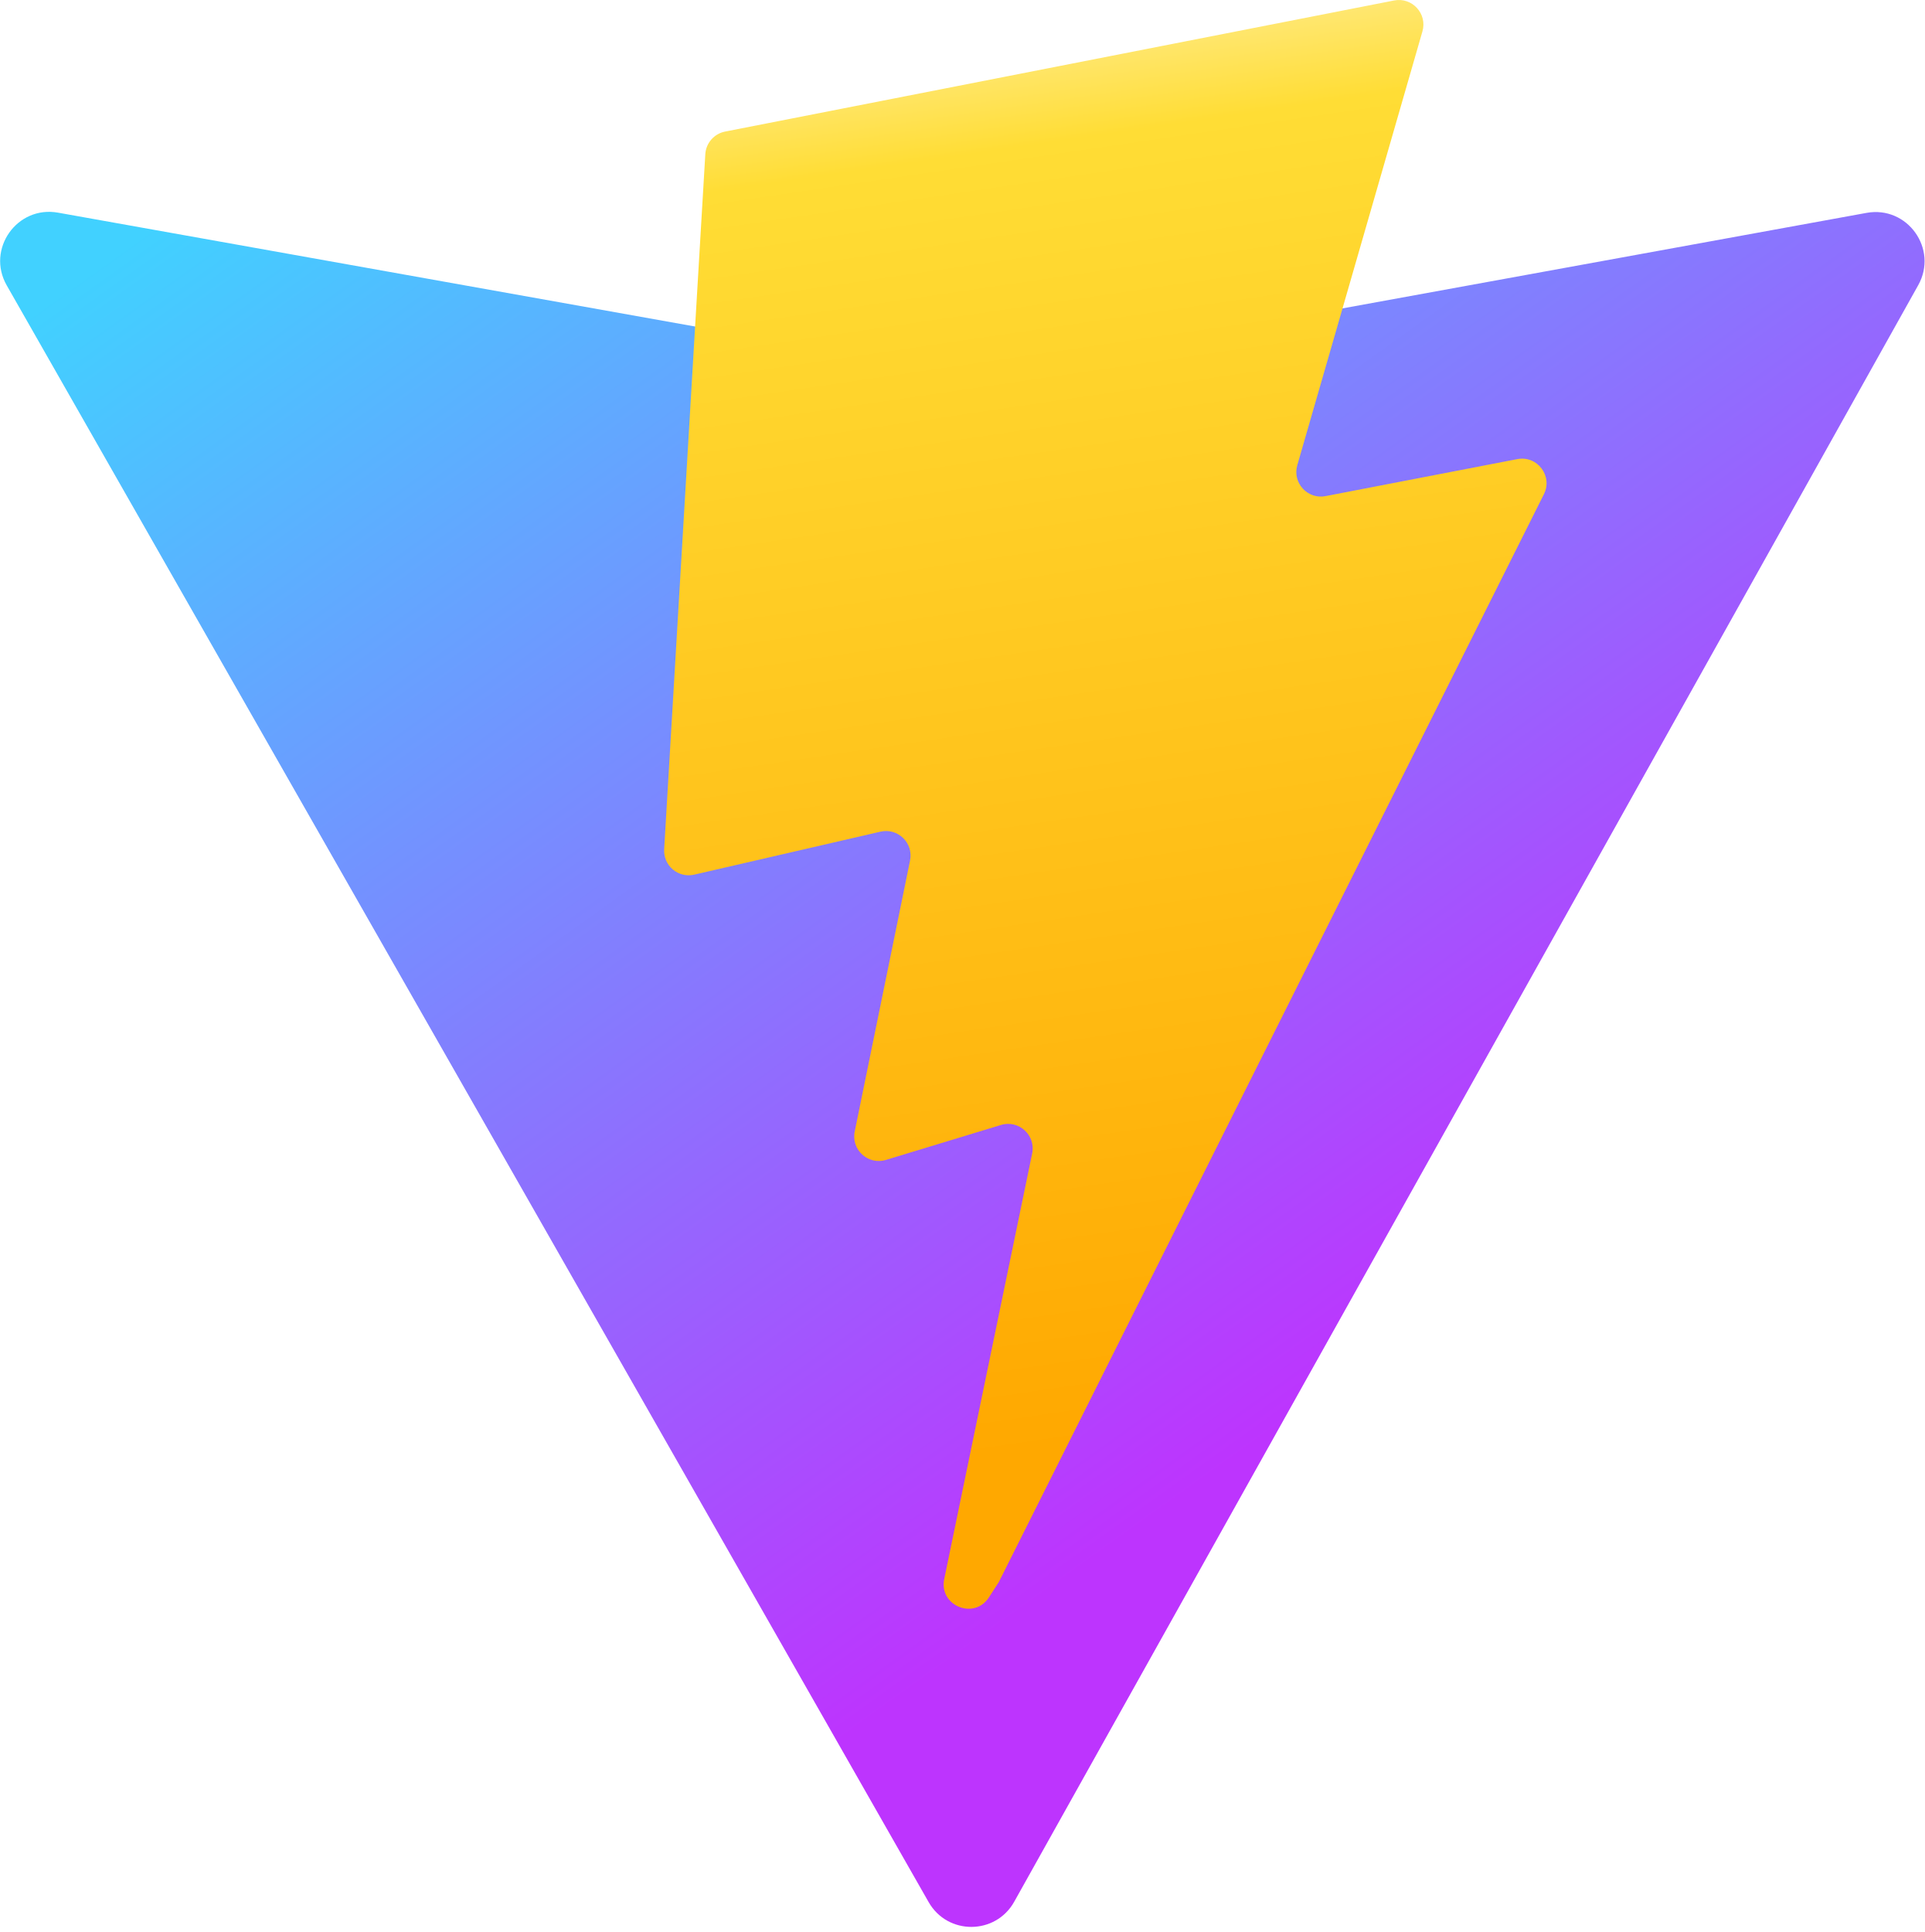
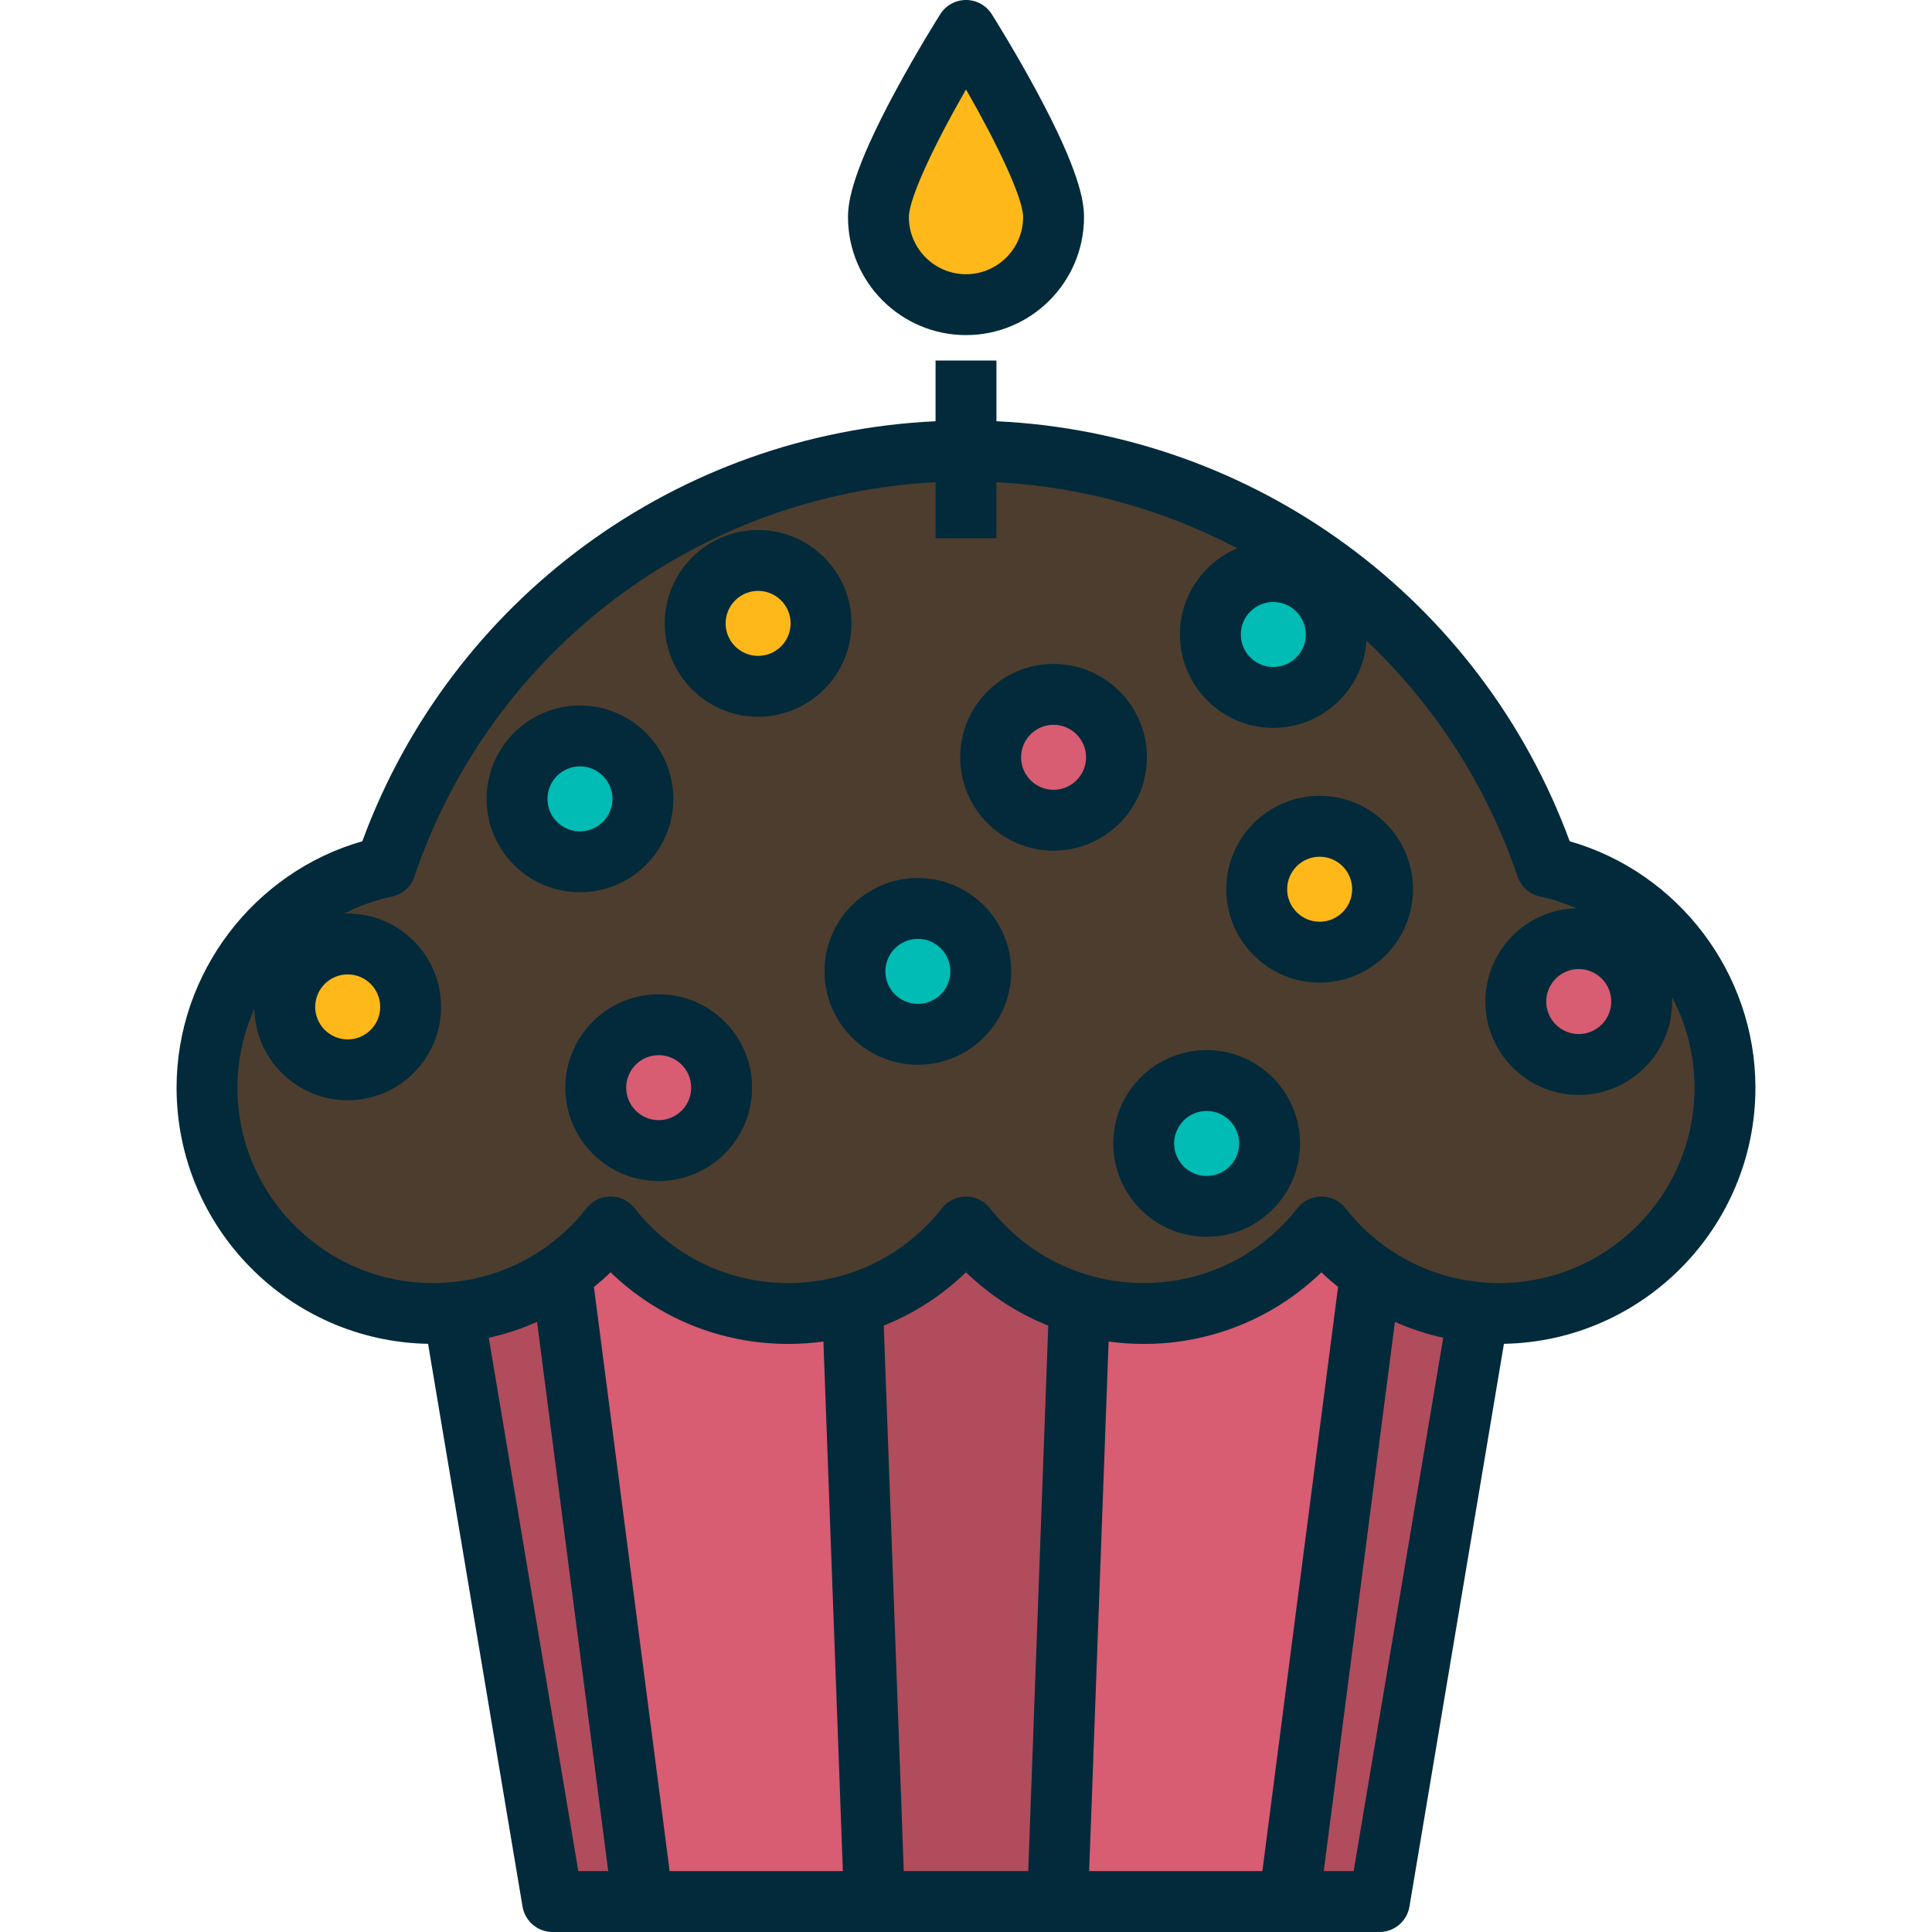
- <svg xmlns="http://www.w3.org/2000/svg" aria-hidden="true" role="img" class="iconify iconify--logos" width="31.88" height="32" preserveAspectRatio="xMidYMid meet" viewBox="0 0 256 257">
-   <defs>
-     <linearGradient id="IconifyId1813088fe1fbc01fb466" x1="-.828%" x2="57.636%" y1="7.652%" y2="78.411%">
-       <stop offset="0%" stop-color="#41D1FF" />
-       <stop offset="100%" stop-color="#BD34FE" />
-     </linearGradient>
-     <linearGradient id="IconifyId1813088fe1fbc01fb467" x1="43.376%" x2="50.316%" y1="2.242%" y2="89.03%">
-       <stop offset="0%" stop-color="#FFEA83" />
-       <stop offset="8.333%" stop-color="#FFDD35" />
-       <stop offset="100%" stop-color="#FFA800" />
-     </linearGradient>
-   </defs>
-   <path fill="url(#IconifyId1813088fe1fbc01fb466)" d="M255.153 37.938L134.897 252.976c-2.483 4.44-8.862 4.466-11.382.048L.875 37.958c-2.746-4.814 1.371-10.646 6.827-9.67l120.385 21.517a6.537 6.537 0 0 0 2.322-.004l117.867-21.483c5.438-.991 9.574 4.796 6.877 9.62Z" />
-   <path fill="url(#IconifyId1813088fe1fbc01fb467)" d="M185.432.063L96.44 17.501a3.268 3.268 0 0 0-2.634 3.014l-5.474 92.456a3.268 3.268 0 0 0 3.997 3.378l24.777-5.718c2.318-.535 4.413 1.507 3.936 3.838l-7.361 36.047c-.495 2.426 1.782 4.5 4.151 3.78l15.304-4.649c2.372-.72 4.652 1.36 4.15 3.788l-11.698 56.621c-.732 3.542 3.979 5.473 5.943 2.437l1.313-2.028l72.516-144.72c1.215-2.423-.88-5.186-3.54-4.672l-25.505 4.922c-2.396.462-4.435-1.77-3.759-4.114l16.646-57.705c.677-2.35-1.37-4.583-3.769-4.113Z" />
+ <svg xmlns="http://www.w3.org/2000/svg" height="800px" width="800px" version="1.1" id="Layer_1" viewBox="0 0 511.999 511.999" xml:space="preserve">
+   <polygon style="fill:#D85C72;" points="400.87,293.635 111.13,293.635 146.436,503.933 365.562,503.933 " />
+   <g>
+     <polygon style="fill:#B04C5C;" points="287.99,293.635 224.012,293.635 231.737,503.933 280.263,503.933  " />
+     <polygon style="fill:#B04C5C;" points="400.654,293.635 368.881,293.635 341.627,503.933 365.727,503.933  " />
+     <polygon style="fill:#B04C5C;" points="111.344,293.635 143.112,293.635 170.371,503.933 146.273,503.933  " />
+   </g>
+   <path style="fill:#4D3D2E;" d="M409.82,229.713c-21.728-64.09-82.388-110.214-153.82-110.214s-132.092,46.124-153.823,110.214  c-27.033,5.763-47.316,29.771-47.316,58.527c0,33.055,26.796,59.851,59.851,59.851c19.125,0,36.14-8.98,47.094-22.941  c10.959,13.961,27.975,22.941,47.097,22.941c19.125,0,36.14-8.98,47.097-22.941c10.958,13.961,27.972,22.941,47.094,22.941  c19.125,0,36.142-8.98,47.097-22.941c10.958,13.961,27.974,22.941,47.097,22.941c33.055,0,59.851-26.797,59.851-59.851  C457.139,259.484,436.855,235.475,409.82,229.713z" />
+   <path style="fill:#FFB819;" d="M279.205,57.53c0-12.816-23.205-49.463-23.205-49.463s-23.205,36.647-23.205,49.463  c0,12.817,10.388,23.207,23.205,23.207C268.817,80.737,279.205,70.346,279.205,57.53z" />
+   <g>
+     <circle style="fill:#00BCB4;" cx="153.691" cy="211.708" r="16.679" />
+     <circle style="fill:#00BCB4;" cx="319.772" cy="303.025" r="16.68" />
+     <circle style="fill:#00BCB4;" cx="337.433" cy="168.147" r="16.679" />
+     <circle style="fill:#00BCB4;" cx="243.244" cy="257.431" r="16.678" />
+   </g>
+   <g>
+     <circle style="fill:#FFB819;" cx="92.146" cy="266.842" r="16.679" />
+     <circle style="fill:#FFB819;" cx="200.909" cy="165.199" r="16.679" />
+     <circle style="fill:#FFB819;" cx="349.716" cy="235.65" r="16.68" />
+   </g>
+   <g>
+     <circle style="fill:#D85C72;" cx="174.568" cy="288.236" r="16.679" />
+     <circle style="fill:#D85C72;" cx="418.382" cy="265.423" r="16.679" />
+     <circle style="fill:#D85C72;" cx="279.201" cy="200.694" r="16.678" />
+   </g>
+   <path style="fill:#022A3A;" d="M256.001,88.804c17.243,0,31.272-14.029,31.272-31.274c0-4.312-1.303-12.462-12.568-33.365  c-5.868-10.888-11.645-20.031-11.888-20.414C261.338,1.415,258.765,0,256.001,0c-2.764,0-5.337,1.415-6.816,3.752  c-0.243,0.384-6.02,9.526-11.888,20.414c-11.266,20.902-12.568,29.052-12.568,33.365C224.729,74.774,238.758,88.804,256.001,88.804z   M256.001,23.692c8.122,14.129,15.138,28.769,15.138,33.838c0,8.348-6.791,15.14-15.138,15.14c-8.347,0-15.138-6.791-15.138-15.14  C240.863,52.46,247.879,37.821,256.001,23.692z M243.246,232.681c-13.645,0-24.746,11.101-24.746,24.746  c0,13.645,11.101,24.746,24.746,24.746c13.644,0,24.744-11.101,24.744-24.746C267.99,243.782,256.89,232.681,243.246,232.681z   M243.246,266.039c-4.749,0-8.612-3.863-8.612-8.612s3.864-8.612,8.612-8.612c4.748,0,8.61,3.863,8.61,8.612  C251.856,262.175,247.994,266.039,243.246,266.039z M349.722,210.908c-13.646,0-24.747,11.101-24.747,24.746  c0,13.646,11.101,24.747,24.747,24.747c13.647,0,24.748-11.101,24.748-24.747C374.469,222.009,363.368,210.908,349.722,210.908z   M349.722,244.267c-4.749,0-8.613-3.863-8.613-8.613c0-4.749,3.865-8.612,8.613-8.612c4.75,0,8.614,3.864,8.614,8.612  C358.335,240.403,354.472,244.267,349.722,244.267z M319.774,278.28c-13.645,0-24.747,11.101-24.747,24.746  c0,13.644,11.101,24.745,24.747,24.745c13.647,0,24.748-11.101,24.748-24.745C344.522,289.381,333.42,278.28,319.774,278.28z   M319.774,311.639c-4.749,0-8.613-3.864-8.613-8.611c0-4.749,3.865-8.612,8.613-8.612c4.75,0,8.614,3.864,8.614,8.612  C328.389,307.775,324.524,311.639,319.774,311.639z M178.438,211.71c0-13.645-11.1-24.746-24.744-24.746  c-13.647,0-24.748,11.101-24.748,24.746c0,13.646,11.101,24.747,24.748,24.747C167.338,236.456,178.438,225.355,178.438,211.71z   M145.081,211.71c0-4.749,3.865-8.612,8.614-8.612c4.748,0,8.61,3.864,8.61,8.612c0,4.75-3.862,8.613-8.61,8.613  C148.945,220.322,145.081,216.459,145.081,211.71z M415.981,222.941c-23.689-64.363-83.6-108.104-151.915-111.311V95.542h-16.134  v16.088c-68.314,3.208-128.225,46.949-151.916,111.311c-28.782,8.243-49.222,34.997-49.222,65.299  c0,37.023,29.782,67.202,66.646,67.886l25.04,149.142c0.652,3.885,4.015,6.731,7.955,6.731h219.127c3.94,0,7.303-2.846,7.955-6.731  l25.041-149.142c36.864-0.683,66.647-30.862,66.647-67.886C465.206,257.938,444.765,231.182,415.981,222.941z M426.997,265.423  c0,4.749-3.865,8.612-8.613,8.612s-8.612-3.863-8.612-8.612c0-4.749,3.864-8.612,8.612-8.612  C423.133,256.809,426.997,260.673,426.997,265.423z M337.439,159.534c4.748,0,8.611,3.863,8.611,8.612  c0,4.749-3.864,8.612-8.611,8.612c-4.749,0-8.613-3.863-8.613-8.612S332.69,159.534,337.439,159.534z M92.146,258.228  c4.748,0,8.61,3.863,8.61,8.613c0,4.749-3.862,8.612-8.61,8.612c-4.75,0-8.614-3.864-8.614-8.612  C83.531,262.092,87.396,258.228,92.146,258.228z M153.26,495.866L129.53,354.524c4.415-0.979,8.698-2.389,12.794-4.212  l18.867,145.554L153.26,495.866L153.26,495.866z M177.459,495.866l-20.064-154.801c1.518-1.233,2.996-2.525,4.413-3.896  c12.588,12.164,29.302,18.988,47.096,18.988c3.143,0,6.25-0.224,9.308-0.642l5.157,140.349h-45.91V495.866z M272.487,495.866  h-32.973l-5.311-144.564c8.054-3.229,15.451-8,21.798-14.133c6.346,6.133,13.743,10.905,21.798,14.133L272.487,495.866z   M288.632,495.866l5.157-140.349c3.058,0.417,6.163,0.641,9.305,0.641c17.799,0,34.512-6.824,47.098-18.988  c1.417,1.369,2.892,2.66,4.41,3.893L334.54,495.866L288.632,495.866L288.632,495.866z M358.736,495.866h-7.93l18.865-145.556  c4.098,1.823,8.381,3.234,12.797,4.213L358.736,495.866z M397.288,340.024c-15.994,0-30.848-7.238-40.752-19.854  c-1.529-1.949-3.869-3.087-6.346-3.087c-2.477,0-4.816,1.139-6.345,3.087c-9.9,12.618-24.754,19.854-40.751,19.854  c-15.992,0-30.845-7.238-40.749-19.854c-1.529-1.949-3.869-3.087-6.345-3.087c-2.476,0-4.818,1.138-6.345,3.087  c-9.904,12.618-24.758,19.854-40.752,19.854c-15.992,0-30.846-7.238-40.752-19.855c-1.529-1.948-3.87-3.086-6.346-3.086  c-2.477,0-4.816,1.139-6.345,3.087c-9.9,12.618-24.752,19.854-40.748,19.854c-28.555,0-51.784-23.231-51.784-51.784  c0-7.384,1.599-14.487,4.481-20.946c0.244,13.436,11.242,24.292,24.736,24.292c13.644,0,24.744-11.101,24.744-24.746  c0-13.646-11.1-24.747-24.744-24.747c-0.322,0-0.639,0.012-0.957,0.024c3.944-2.024,8.191-3.561,12.67-4.515  c2.781-0.593,5.045-2.606,5.958-5.299c20.374-60.089,75.256-101.259,138.115-104.521v14.855h16.134V127.78  c22.745,1.181,44.444,7.322,63.844,17.529c-8.928,3.74-15.217,12.567-15.217,22.837c0,13.645,11.101,24.746,24.747,24.746  c13.094,0,23.838-10.225,24.685-23.108c17.849,16.882,31.793,38.144,40.057,62.52c0.913,2.693,3.176,4.707,5.958,5.299  c3.35,0.714,6.566,1.763,9.628,3.088c-13.359,0.33-24.128,11.293-24.128,24.731c0,13.645,11.101,24.746,24.746,24.746  c13.646,0,24.747-11.101,24.747-24.746c0-0.4-0.012-0.797-0.03-1.192c3.818,7.244,5.971,15.438,5.971,24.009  C449.072,316.794,425.841,340.024,397.288,340.024z M174.562,263.494c-13.645,0-24.745,11.101-24.745,24.746  c0,13.645,11.1,24.746,24.745,24.746s24.747-11.101,24.747-24.746C199.31,274.595,188.207,263.494,174.562,263.494z   M174.562,296.852c-4.748,0-8.611-3.864-8.611-8.612c0-4.749,3.863-8.612,8.611-8.612c4.749,0,8.613,3.864,8.613,8.612  C183.176,292.989,179.311,296.852,174.562,296.852z M303.95,200.691c0-13.645-11.1-24.746-24.745-24.746  c-13.644,0-24.746,11.101-24.746,24.746c0,13.645,11.101,24.746,24.746,24.746C292.85,225.438,303.95,214.335,303.95,200.691z   M279.205,209.304c-4.749,0-8.612-3.864-8.612-8.612s3.863-8.612,8.612-8.612c4.748,0,8.611,3.864,8.611,8.612  C287.816,205.44,283.953,209.304,279.205,209.304z M200.909,140.458c-13.646,0-24.747,11.101-24.747,24.746  c0,13.645,11.101,24.746,24.747,24.746c13.645,0,24.745-11.101,24.745-24.746C225.654,151.559,214.554,140.458,200.909,140.458z   M200.909,173.816c-4.749,0-8.613-3.864-8.613-8.612s3.865-8.612,8.613-8.612c4.748,0,8.611,3.864,8.611,8.612  C209.52,169.952,205.657,173.816,200.909,173.816z" />
</svg>
